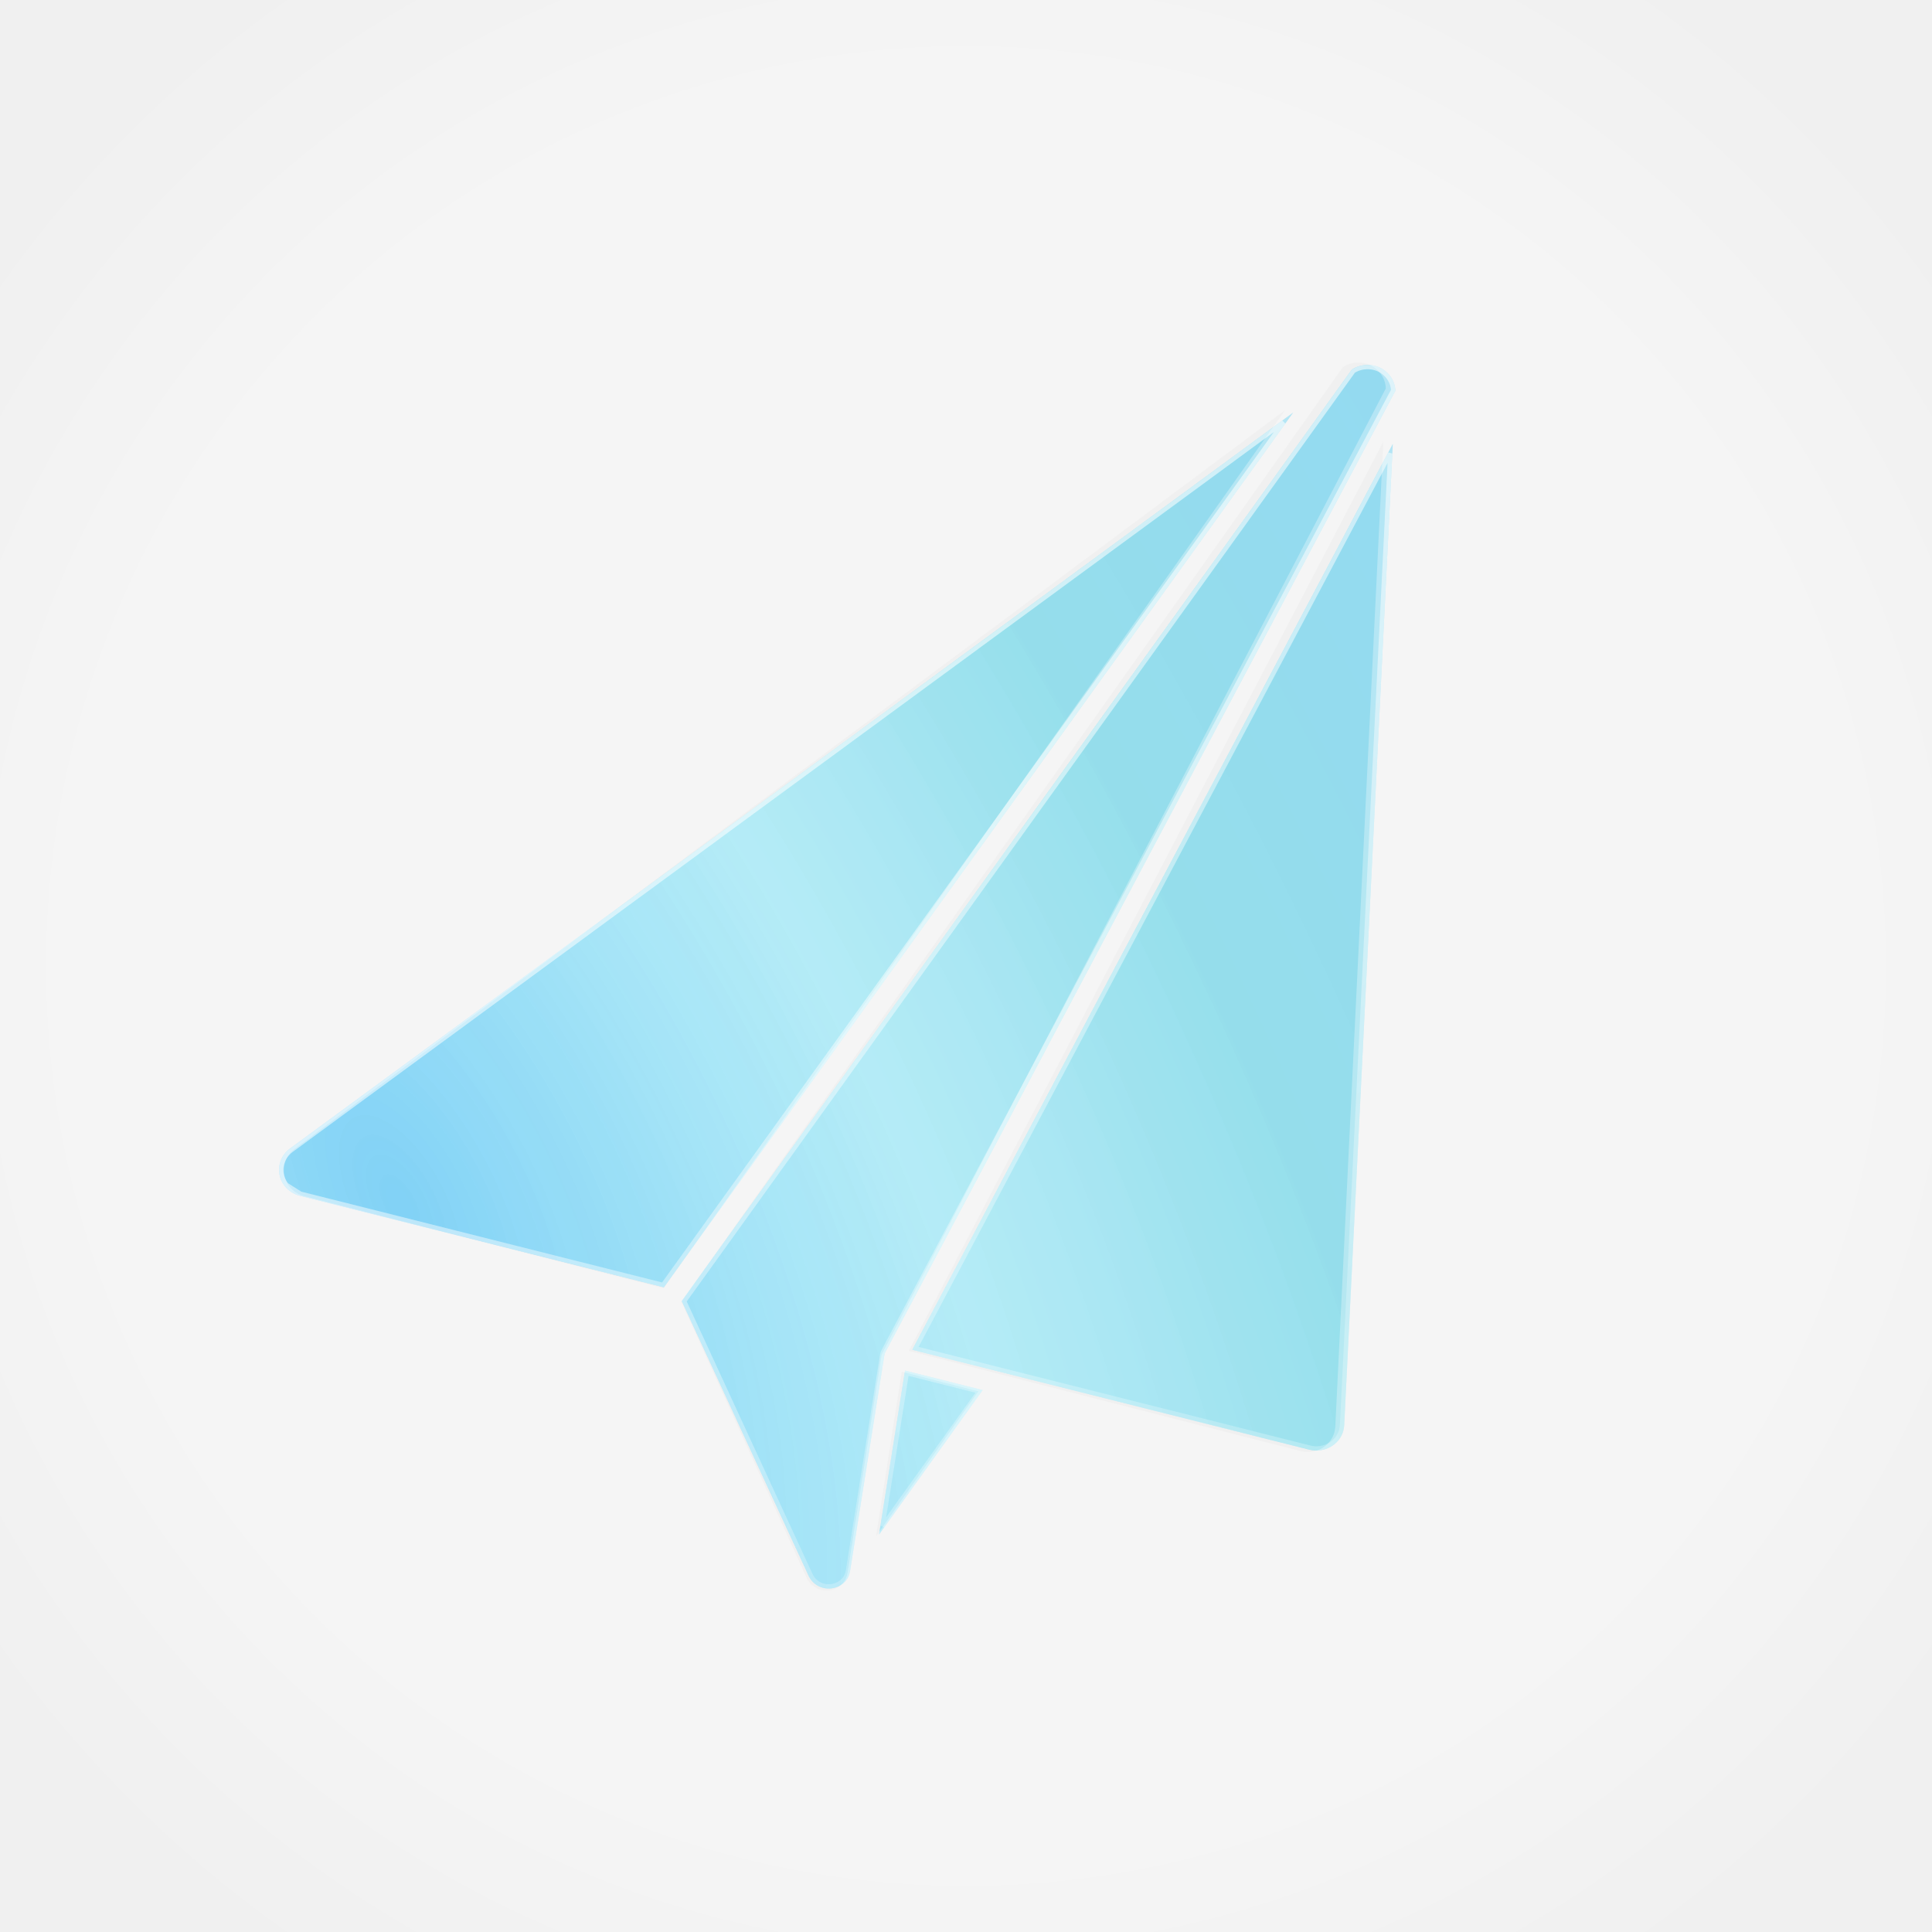
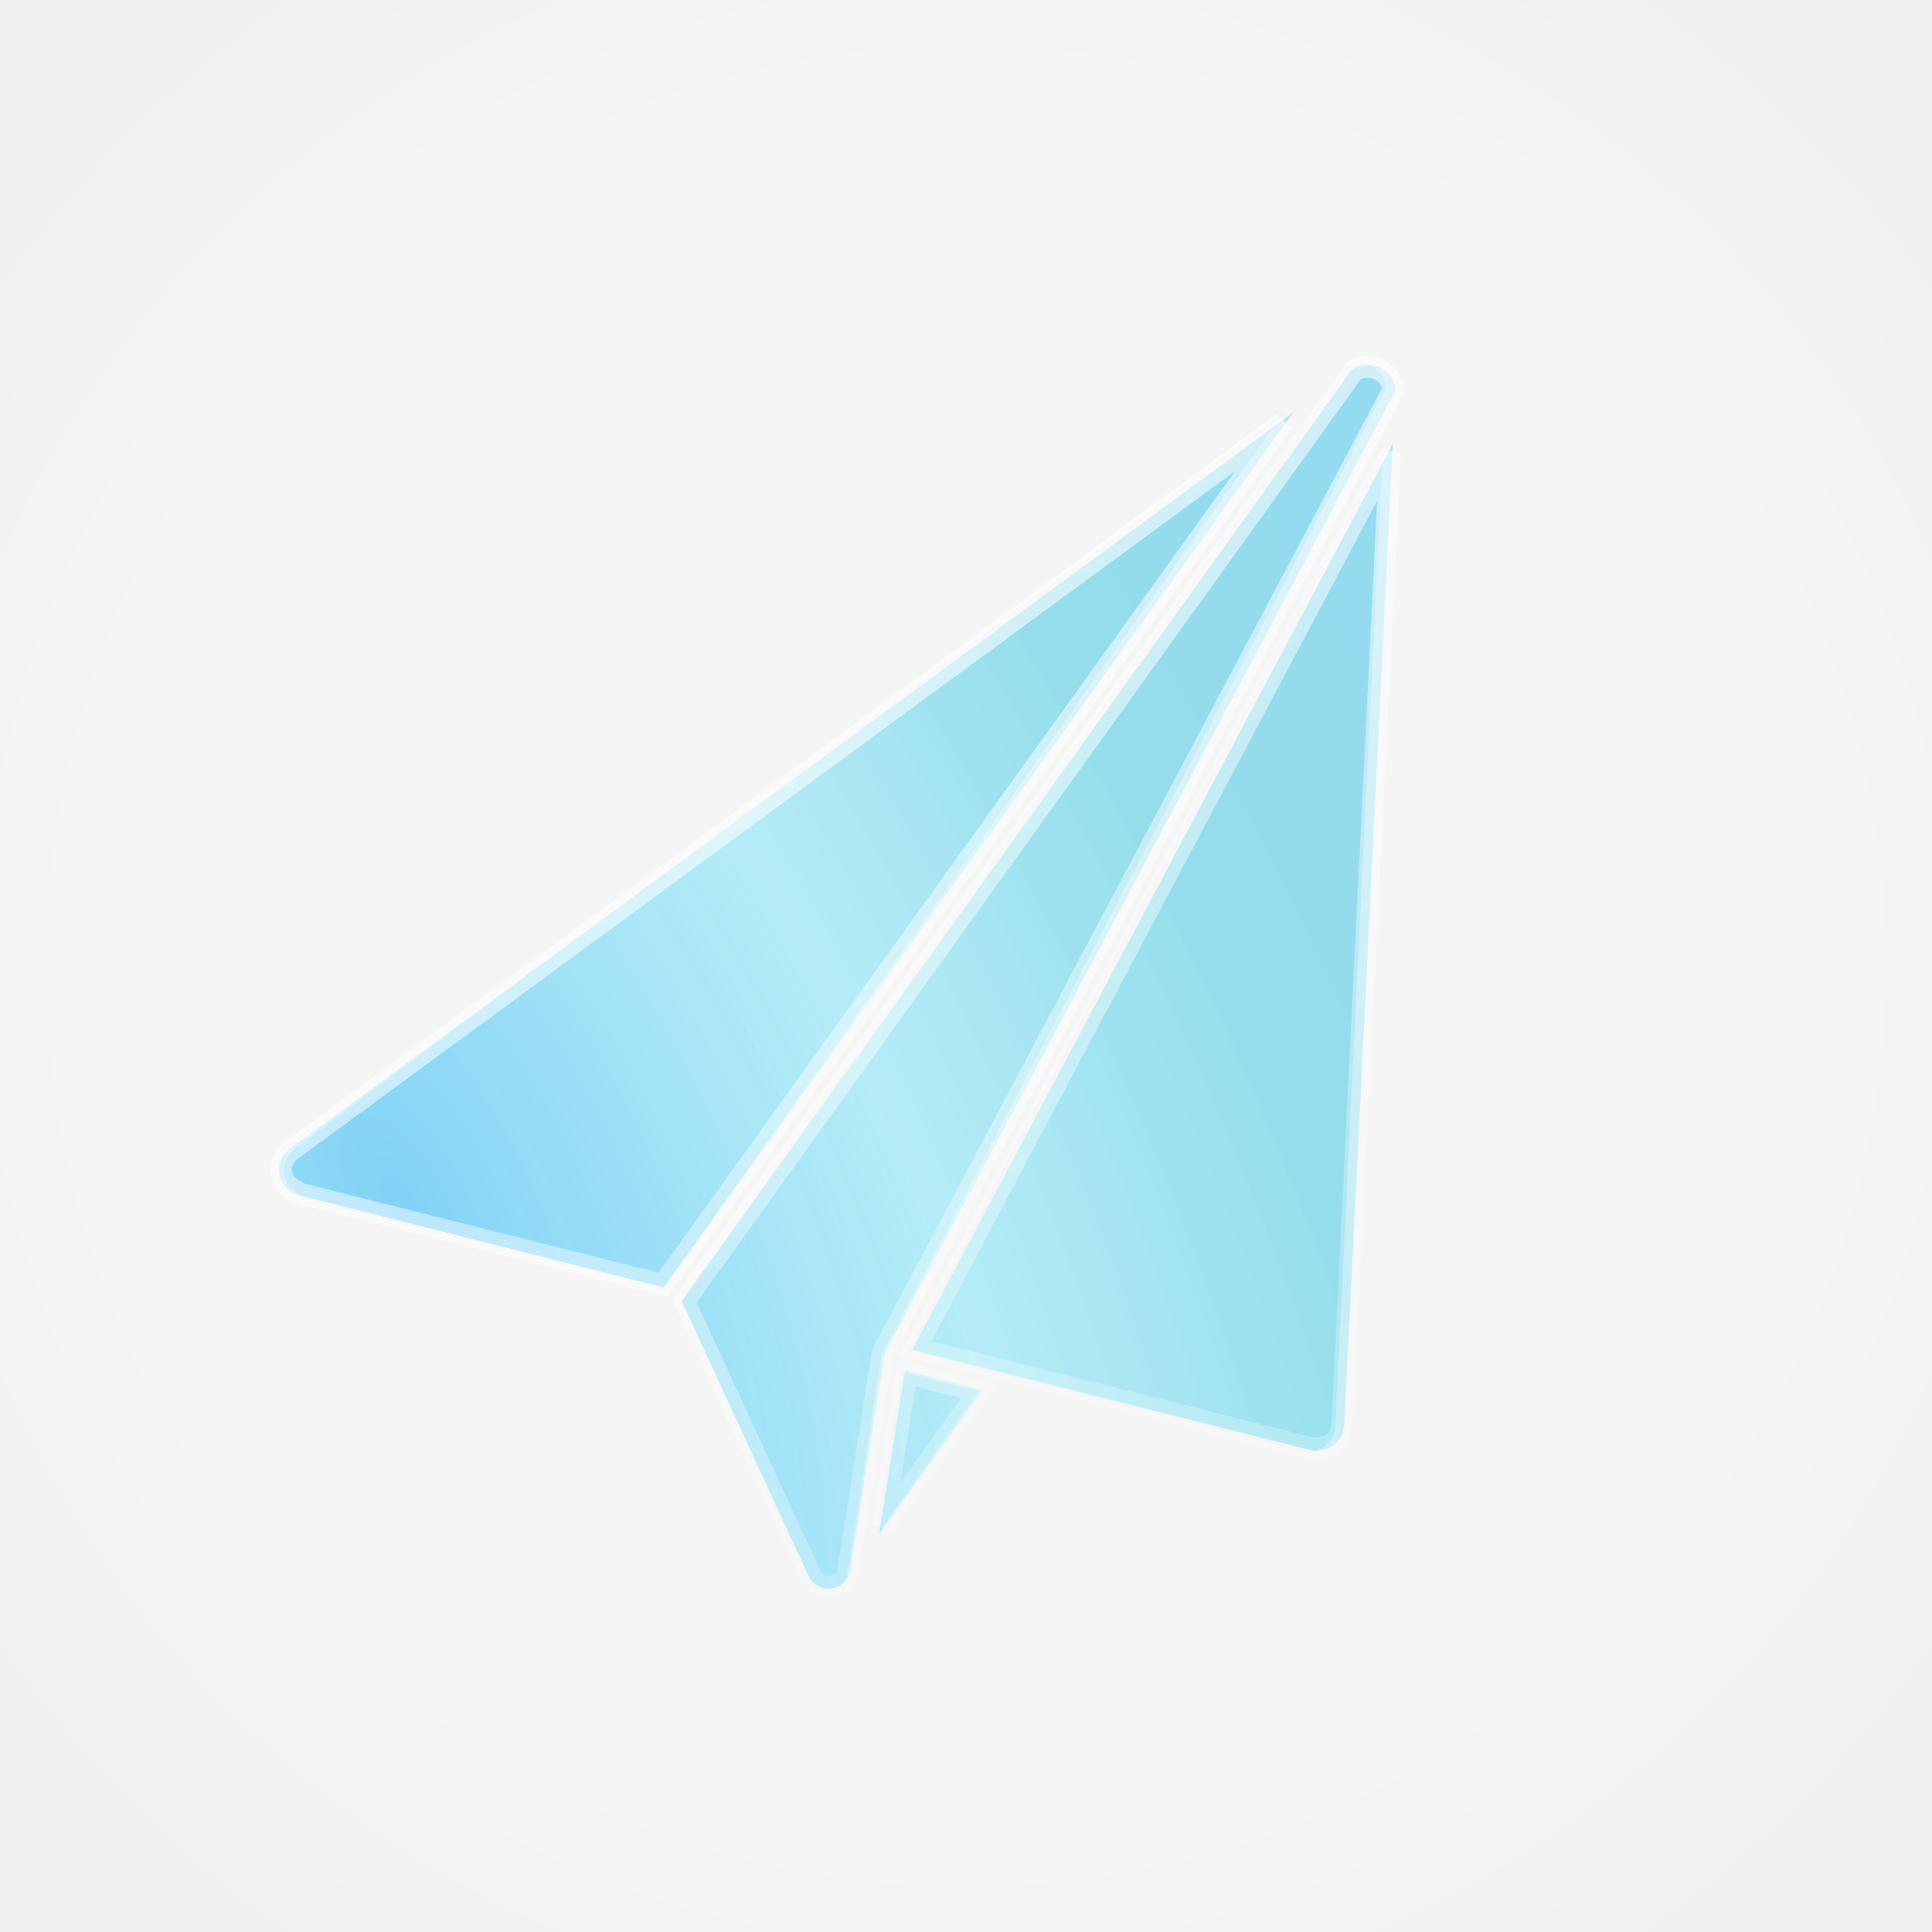
<svg xmlns="http://www.w3.org/2000/svg" width="90" height="90" viewBox="0 0 90 90" fill="none">
  <g clip-path="url(#clip0_248_5055)">
    <g filter="url(#filter0_b_248_5055)">
      <path d="M40.948 71.487L42.16 63.847L45.775 64.756L40.948 71.487ZM41.247 62.98C41.235 63.002 41.226 63.023 41.218 63.046C41.216 63.052 41.215 63.057 41.213 63.063C41.206 63.085 41.199 63.109 41.196 63.133L39.6 73.18C39.572 73.363 39.493 73.542 39.362 73.68C39.077 73.981 38.609 74.085 38.215 73.926C37.98 73.831 37.783 73.648 37.678 73.426L31.759 60.606L62.977 17.213C62.981 17.21 62.985 17.208 62.989 17.205C63.307 17.002 63.714 16.947 64.082 17.052C64.606 17.201 64.986 17.677 65 18.203L41.247 62.98ZM13.271 55.256C13.058 54.992 12.966 54.665 13.011 54.334C13.056 54.004 13.233 53.709 13.508 53.507L60.243 19.216L30.925 59.968L13.97 55.702C13.695 55.632 13.447 55.474 13.271 55.256ZM62.618 66.389C62.614 66.474 62.6 66.563 62.577 66.651C62.394 67.311 61.684 67.706 60.994 67.532L46.778 63.955L42.496 62.878L64.882 20.678L62.618 66.389Z" fill="#4EC3F9" fill-opacity="0.2" />
      <path d="M40.948 71.487L42.16 63.847L45.775 64.756L40.948 71.487ZM41.247 62.98C41.235 63.002 41.226 63.023 41.218 63.046C41.216 63.052 41.215 63.057 41.213 63.063C41.206 63.085 41.199 63.109 41.196 63.133L39.6 73.18C39.572 73.363 39.493 73.542 39.362 73.68C39.077 73.981 38.609 74.085 38.215 73.926C37.98 73.831 37.783 73.648 37.678 73.426L31.759 60.606L62.977 17.213C62.981 17.21 62.985 17.208 62.989 17.205C63.307 17.002 63.714 16.947 64.082 17.052C64.606 17.201 64.986 17.677 65 18.203L41.247 62.98ZM13.271 55.256C13.058 54.992 12.966 54.665 13.011 54.334C13.056 54.004 13.233 53.709 13.508 53.507L60.243 19.216L30.925 59.968L13.97 55.702C13.695 55.632 13.447 55.474 13.271 55.256ZM62.618 66.389C62.614 66.474 62.6 66.563 62.577 66.651C62.394 67.311 61.684 67.706 60.994 67.532L46.778 63.955L42.496 62.878L64.882 20.678L62.618 66.389Z" fill="url(#paint0_radial_248_5055)" fill-opacity="0.6" />
-       <path d="M13.349 55.193L13.349 55.193C13.511 55.394 13.739 55.54 13.994 55.605L13.349 55.193ZM13.349 55.193C13.153 54.95 13.069 54.651 13.11 54.348C13.152 54.045 13.314 53.774 13.568 53.587L59.793 19.67L30.884 59.855L13.995 55.605L13.349 55.193ZM39.502 73.164L39.502 73.165C39.476 73.33 39.405 73.49 39.289 73.611L39.289 73.611C39.032 73.882 38.608 73.977 38.253 73.833L38.253 73.833C38.04 73.747 37.862 73.582 37.769 73.383C37.769 73.383 37.769 73.383 37.769 73.383L31.875 60.617L63.048 17.286C63.34 17.102 63.715 17.051 64.054 17.148L64.054 17.148C64.53 17.284 64.875 17.71 64.899 18.18L41.159 62.933C41.158 62.933 41.158 62.933 41.158 62.934C41.144 62.959 41.133 62.986 41.124 63.012C41.123 63.016 41.121 63.02 41.12 63.024C41.119 63.028 41.118 63.032 41.117 63.035C41.11 63.058 41.102 63.086 41.097 63.117L39.502 73.164ZM62.518 66.384L62.518 66.385C62.514 66.462 62.502 66.544 62.48 66.624C62.313 67.228 61.659 67.597 61.018 67.435L61.018 67.435L46.803 63.858L42.644 62.812L64.76 21.122L62.518 66.384ZM41.113 71.085L42.242 63.97L45.608 64.817L41.113 71.085Z" stroke="url(#paint1_linear_248_5055)" stroke-width="0.2" />
+       <path d="M13.349 55.193L13.349 55.193C13.511 55.394 13.739 55.54 13.994 55.605L13.349 55.193ZM13.349 55.193C13.153 54.95 13.069 54.651 13.11 54.348C13.152 54.045 13.314 53.774 13.568 53.587L59.793 19.67L30.884 59.855L13.995 55.605L13.349 55.193ZM39.502 73.164L39.502 73.165C39.476 73.33 39.405 73.49 39.289 73.611L39.289 73.611C39.032 73.882 38.608 73.977 38.253 73.833L38.253 73.833C38.04 73.747 37.862 73.582 37.769 73.383C37.769 73.383 37.769 73.383 37.769 73.383L31.875 60.617L63.048 17.286C63.34 17.102 63.715 17.051 64.054 17.148L64.054 17.148C64.53 17.284 64.875 17.71 64.899 18.18L41.159 62.933C41.158 62.933 41.158 62.933 41.158 62.934C41.144 62.959 41.133 62.986 41.124 63.012C41.123 63.016 41.121 63.02 41.12 63.024C41.119 63.028 41.118 63.032 41.117 63.035C41.11 63.058 41.102 63.086 41.097 63.117L39.502 73.164ZM62.518 66.384L62.518 66.385C62.514 66.462 62.502 66.544 62.48 66.624C62.313 67.228 61.659 67.597 61.018 67.435L61.018 67.435L46.803 63.858L42.644 62.812L64.76 21.122L62.518 66.384ZM41.113 71.085L42.242 63.97L45.608 64.817L41.113 71.085Z" stroke="url(#paint1_linear_248_5055)" strokeWidth="0.2" />
    </g>
    <g filter="url(#filter1_b_248_5055)">
      <path fill-rule="evenodd" clip-rule="evenodd" d="M45 100C75.376 100 100 75.376 100 45C100 14.624 75.376 -10 45 -10C14.624 -10 -10 14.624 -10 45C-10 75.376 14.624 100 45 100ZM42.009 63.9L40.812 71.566L45.577 64.813L42.009 63.9ZM41.079 63.096C41.086 63.074 41.095 63.052 41.107 63.031H41.106C41.107 63.03 64.556 18.096 64.556 18.096C64.542 17.568 64.166 17.091 63.649 16.941C63.286 16.836 62.884 16.891 62.57 17.095C62.568 17.096 62.566 17.098 62.564 17.099C62.562 17.1 62.56 17.101 62.559 17.103L31.741 60.648L37.584 73.513C37.687 73.736 37.882 73.919 38.114 74.014C38.503 74.174 38.964 74.07 39.246 73.768C39.376 73.63 39.454 73.45 39.482 73.266L41.056 63.184C41.06 63.159 41.067 63.136 41.074 63.113C41.075 63.107 41.077 63.102 41.079 63.096ZM13.233 54.354C13.189 54.686 13.28 55.014 13.49 55.279C13.663 55.498 13.908 55.656 14.18 55.726L30.918 60.008L59.859 19.112L13.724 53.523C13.452 53.727 13.278 54.023 13.233 54.354ZM62.163 66.714C62.187 66.626 62.2 66.537 62.204 66.451L64.44 20.58L42.34 62.928L46.567 64.009L60.601 67.598C61.282 67.773 61.983 67.376 62.163 66.714Z" fill="url(#paint2_radial_248_5055)" fill-opacity="0.3" />
    </g>
  </g>
  <defs>
    <filter id="filter0_b_248_5055" x="11" y="15" width="56" height="61" filterUnits="userSpaceOnUse" color-interpolation-filters="sRGB">
      <feFlood flood-opacity="0" result="BackgroundImageFix" />
      <feGaussianBlur in="BackgroundImageFix" stdDeviation="1" />
      <feComposite in2="SourceAlpha" operator="in" result="effect1_backgroundBlur_248_5055" />
      <feBlend mode="normal" in="SourceGraphic" in2="effect1_backgroundBlur_248_5055" result="shape" />
    </filter>
    <filter id="filter1_b_248_5055" x="-14" y="-14" width="118" height="118" filterUnits="userSpaceOnUse" color-interpolation-filters="sRGB">
      <feFlood flood-opacity="0" result="BackgroundImageFix" />
      <feGaussianBlur in="BackgroundImageFix" stdDeviation="2" />
      <feComposite in2="SourceAlpha" operator="in" result="effect1_backgroundBlur_248_5055" />
      <feBlend mode="normal" in="SourceGraphic" in2="effect1_backgroundBlur_248_5055" result="shape" />
    </filter>
    <radialGradient id="paint0_radial_248_5055" cx="0" cy="0" r="1" gradientUnits="userSpaceOnUse" gradientTransform="translate(18.5714 55.9744) rotate(-27.9815) scale(74.2917 155.363)">
      <stop stop-color="#4EC3F9" />
      <stop offset="0.3" stop-color="#8FF2FF" stop-opacity="0.69" />
      <stop offset="0.518" stop-color="#50D4E5" stop-opacity="0.75" />
      <stop offset="0.79" stop-color="#4ECAEF" stop-opacity="0.77" />
    </radialGradient>
    <linearGradient id="paint1_linear_248_5055" x1="17.251" y1="37.739" x2="39.615" y2="73.617" gradientUnits="userSpaceOnUse">
      <stop stop-color="white" stop-opacity="0.64" />
      <stop offset="1" stop-color="white" stop-opacity="0.24" />
    </linearGradient>
    <radialGradient id="paint2_radial_248_5055" cx="0" cy="0" r="1" gradientUnits="userSpaceOnUse" gradientTransform="translate(45 45) rotate(-180) scale(55)">
      <stop offset="0.781" stop-color="white" />
      <stop offset="0.976" stop-color="white" stop-opacity="0.2" />
    </radialGradient>
    <clipPath id="clip0_248_5055">
      <rect width="90" height="90" fill="white" />
    </clipPath>
  </defs>
</svg>
